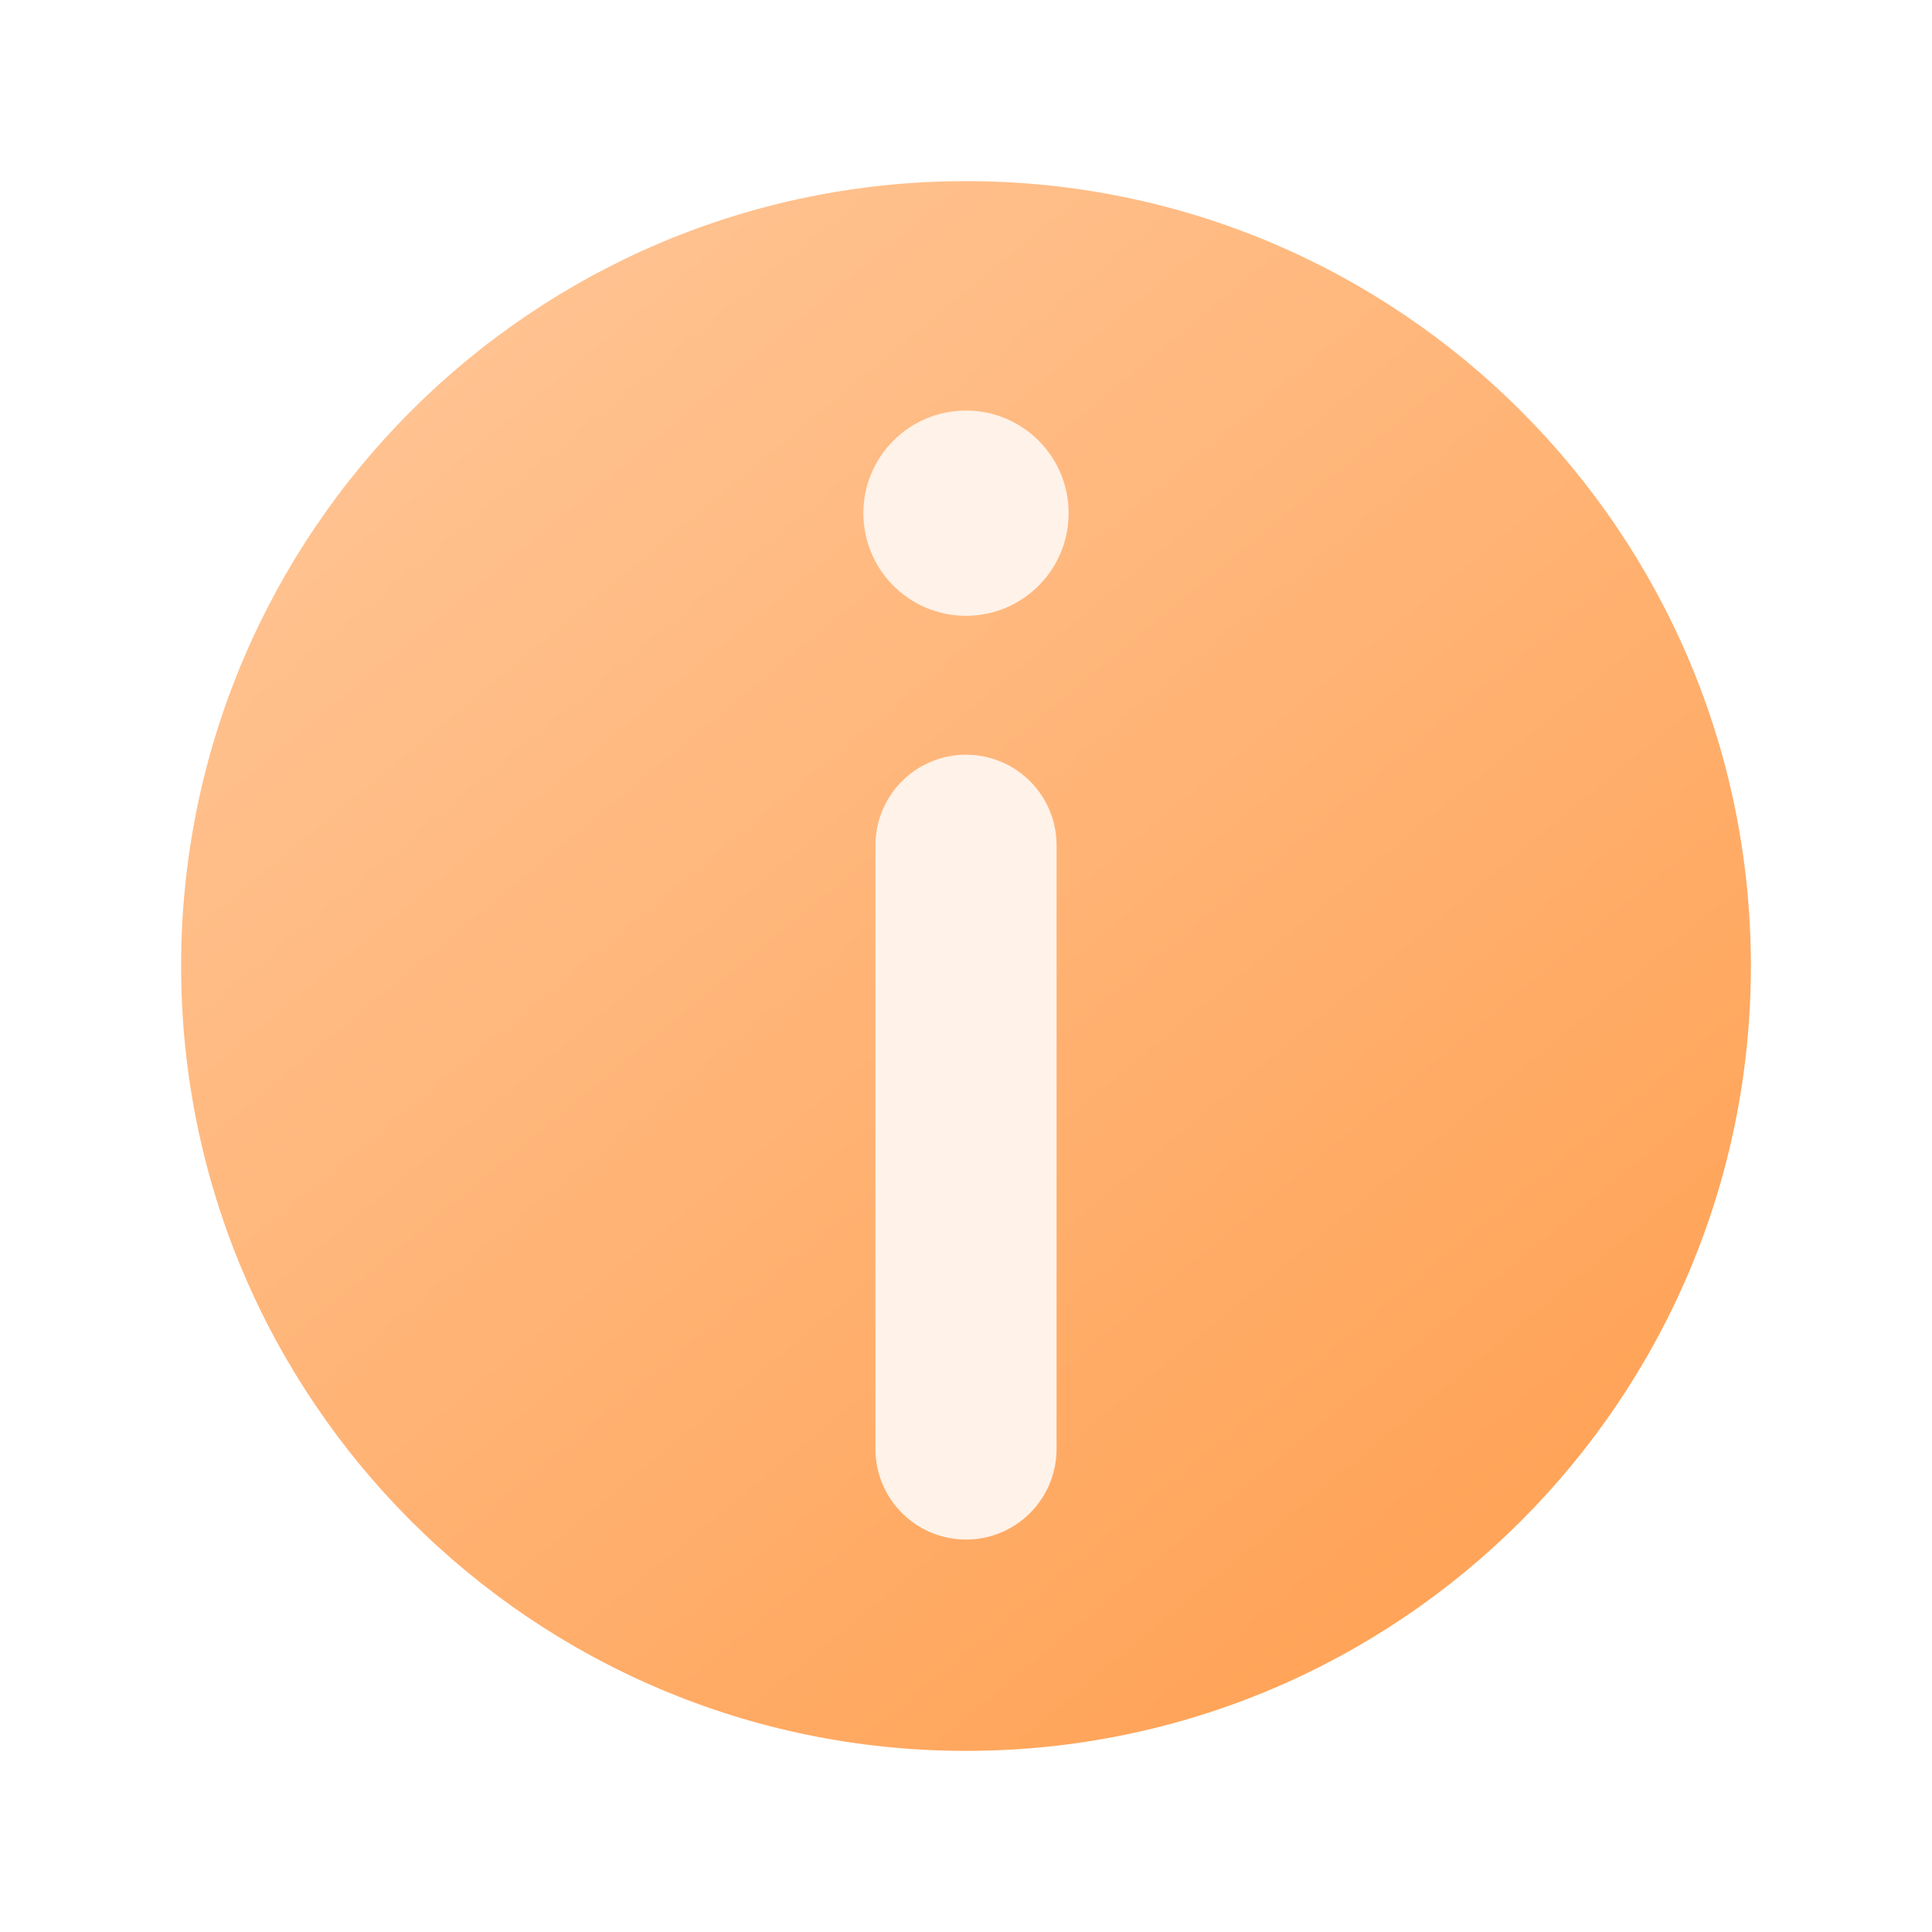
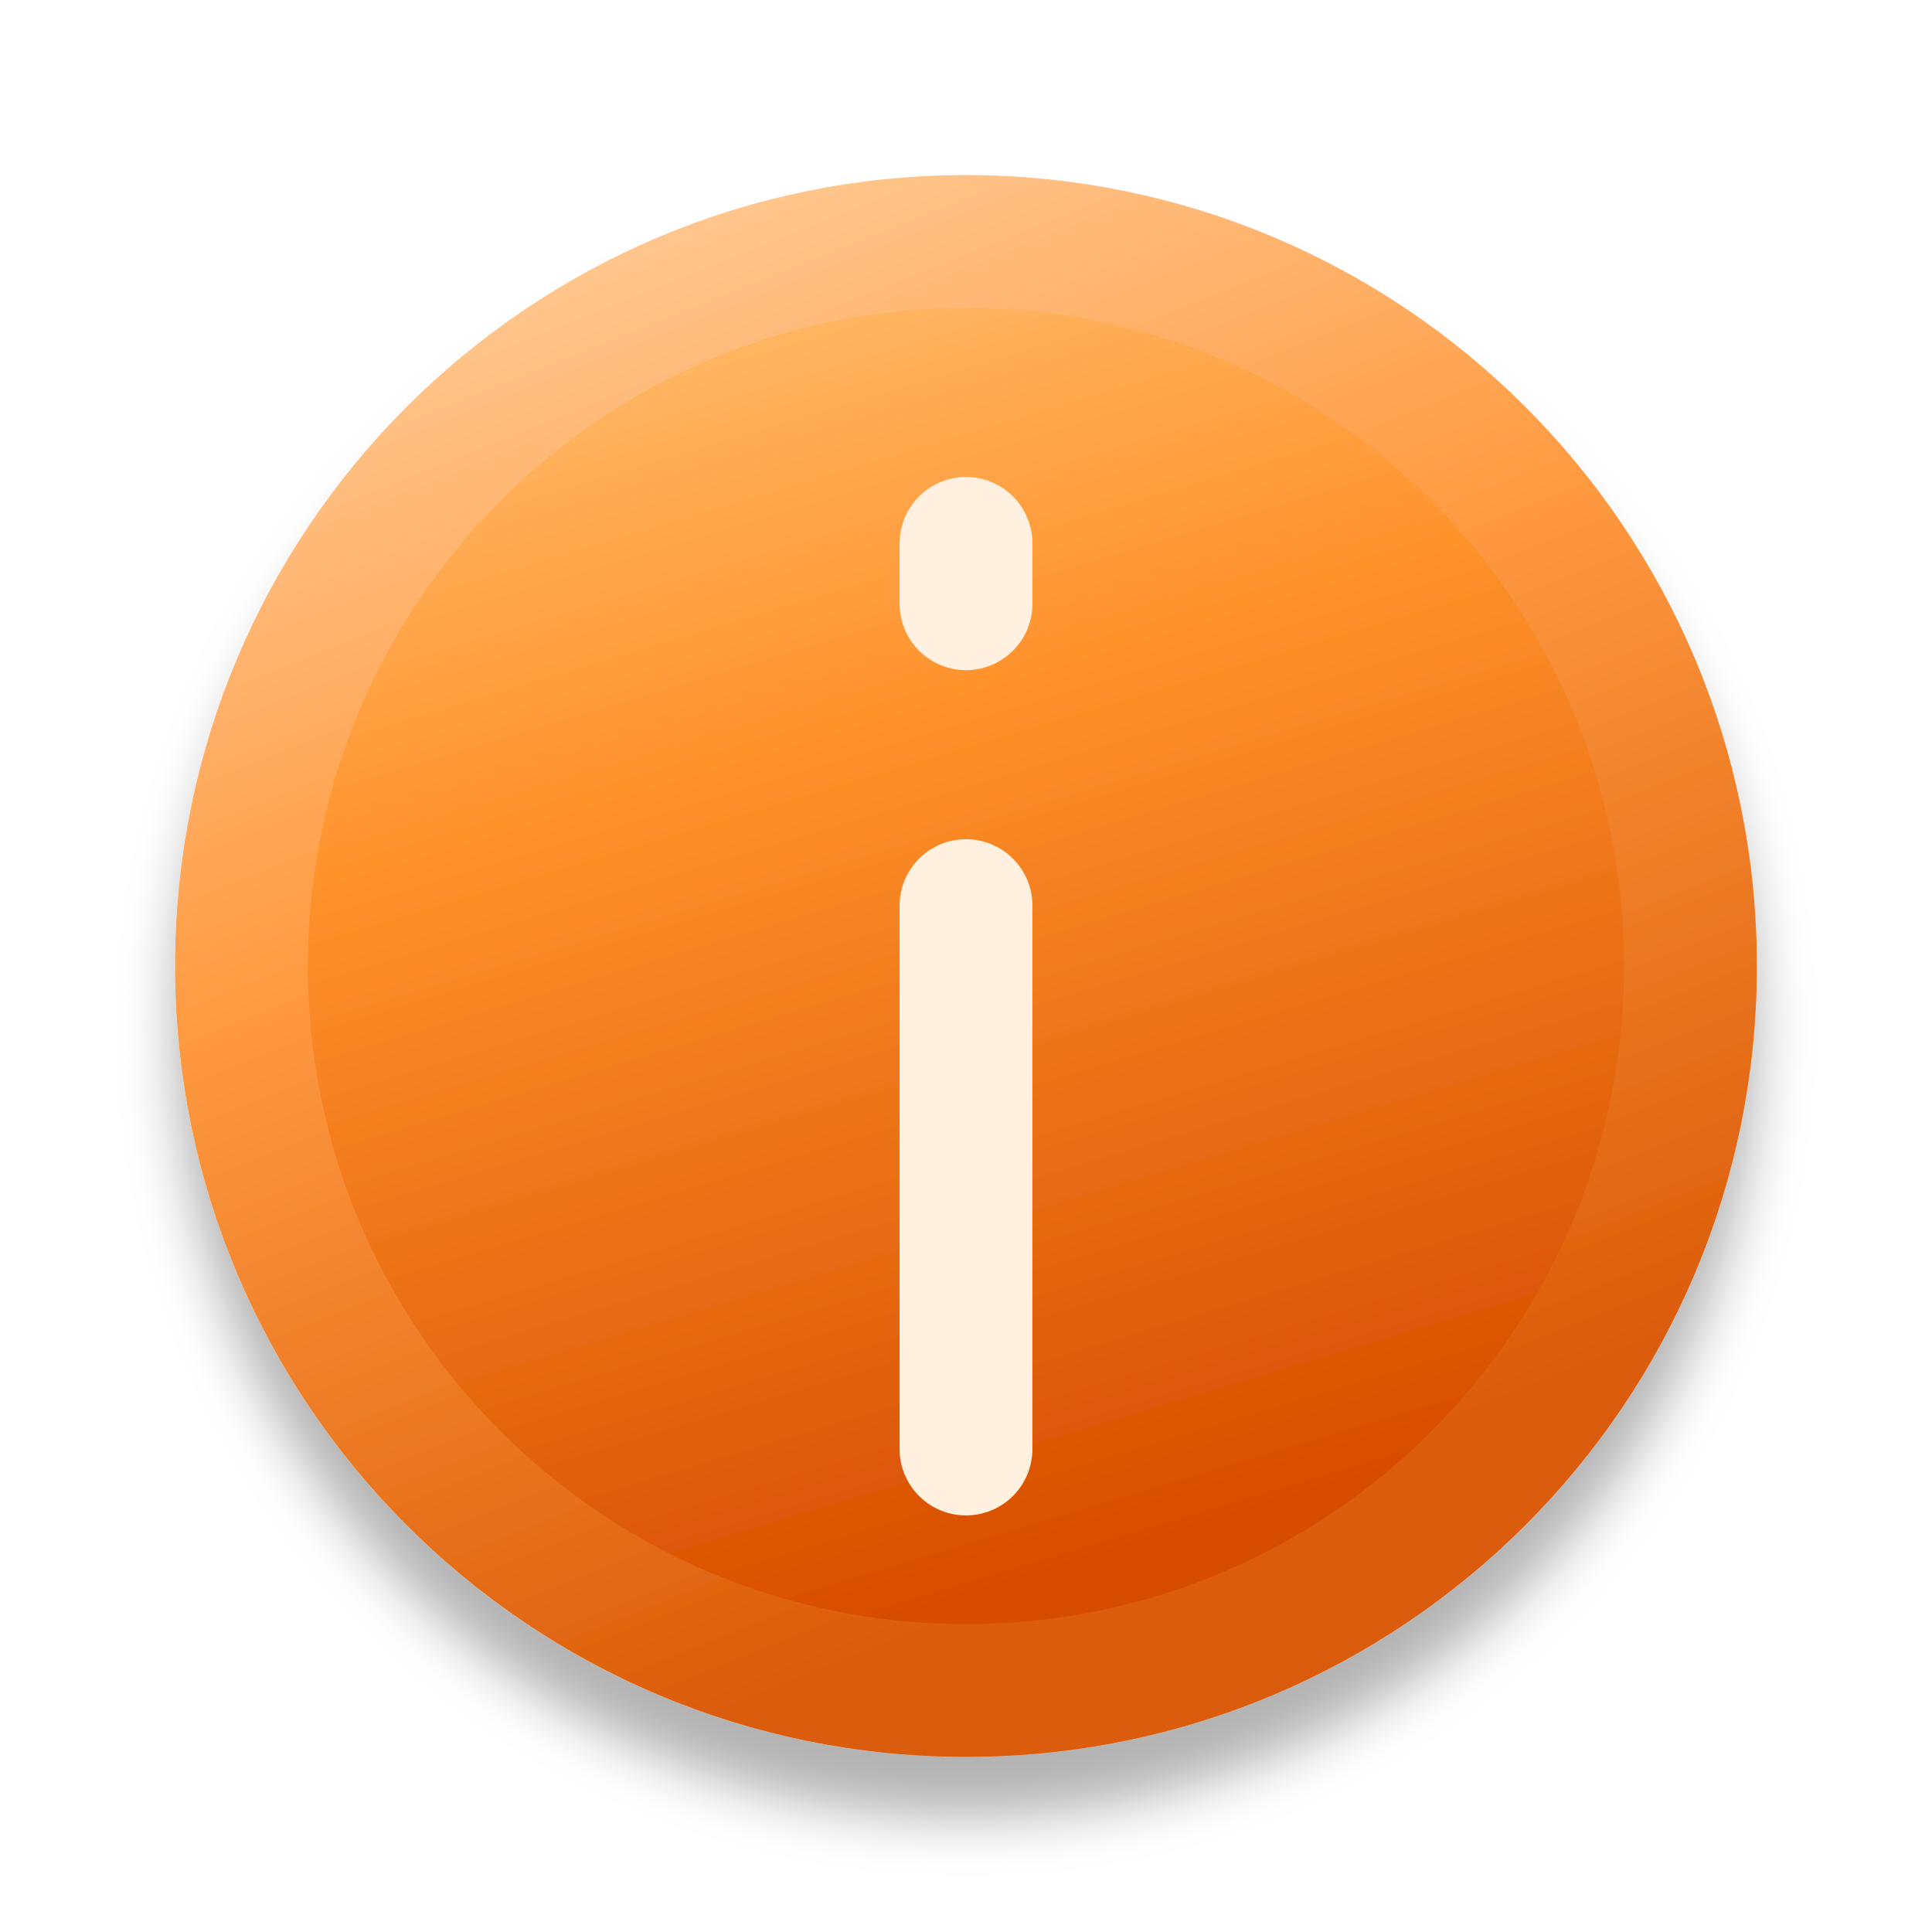
<svg xmlns="http://www.w3.org/2000/svg" width="32" height="32" viewBox="0 0 32 32">
  <defs>
-     <linearGradient id="g" x1="3" y1="2" x2="27" y2="31" gradientUnits="userSpaceOnUse">
-       <stop stop-color="#ffc99d" />
-       <stop offset="1" stop-color="#ff9d4c" />
+     <linearGradient id="edge" x1="0" y1="0" x2="0.4" y2="1">
+       <stop stop-color="#ffd1a1" />
+       <stop offset=".45" stop-color="#ff9b42" />
+       <stop offset="1" stop-color="#db5b08" />
    </linearGradient>
+     <linearGradient id="orange" x1="0" y1="0" x2=".3" y2="1">
+       <stop stop-color="#ffca83" />
+       <stop offset=".42" stop-color="#ff922b" />
+       <stop offset="1" stop-color="#d74d00" />
+     </linearGradient>
+     <linearGradient id="body" x1="0" y1="0" x2=".4" y2="1">
+       <stop stop-color="#55585e" />
+       <stop offset=".48" stop-color="#303339" />
+       <stop offset="1" stop-color="#171a1e" />
+     </linearGradient>
+     <filter id="shadow" x="-20%" y="-20%" width="150%" height="160%">
+       <feDropShadow dx="0" dy="1" stdDeviation=".45" flood-color="#000000" flood-opacity=".3" />
+     </filter>
  </defs>
-   <circle cx="16" cy="16" r="13" fill="url(#g)" />
-   <path d="M16 14v10" stroke="#fff2e8" stroke-width="3" stroke-linecap="round" />
-   <circle cx="16" cy="8.5" r="1.7" fill="#fff2e8" />
+   <g filter="url(#shadow)" fill="none" stroke="url(#edge)" stroke-width="2.2" stroke-linecap="round" stroke-linejoin="round">
+     <circle cx="16" cy="16" r="12" fill="url(#orange)" />
+     <path d="M16 15v9M16 9v1" stroke="#fff0df" />
+   </g>
</svg>
